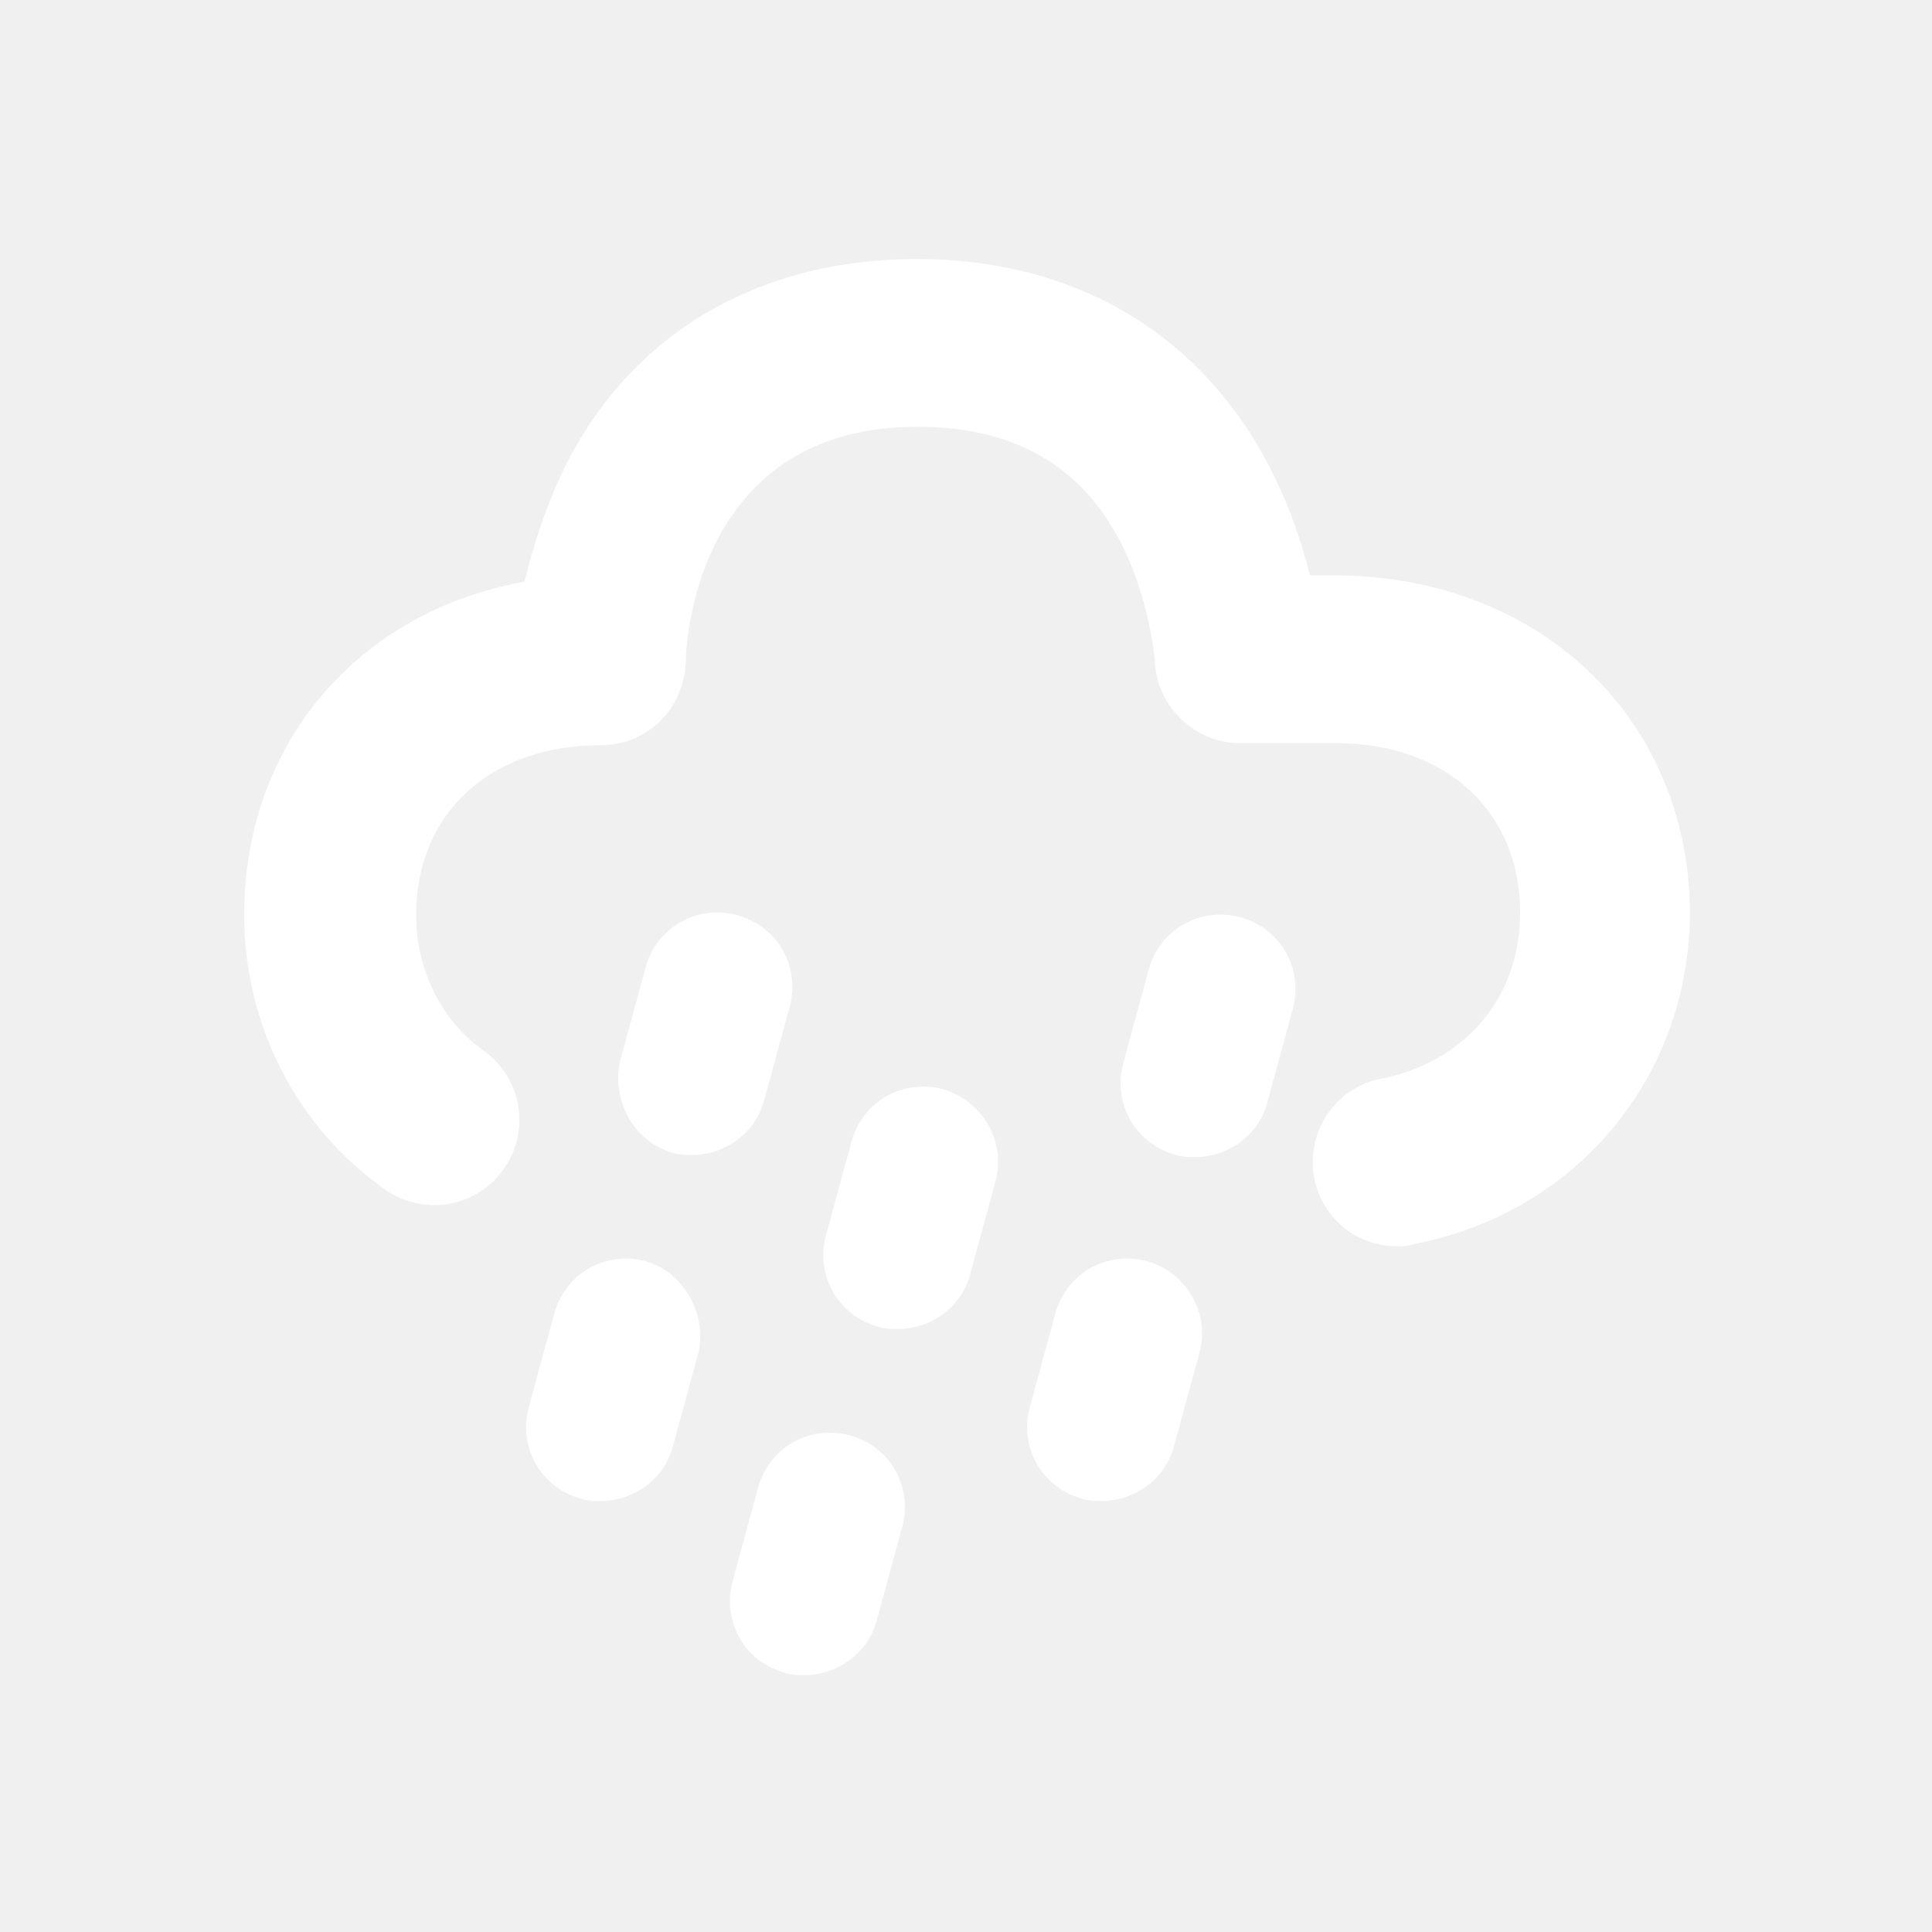
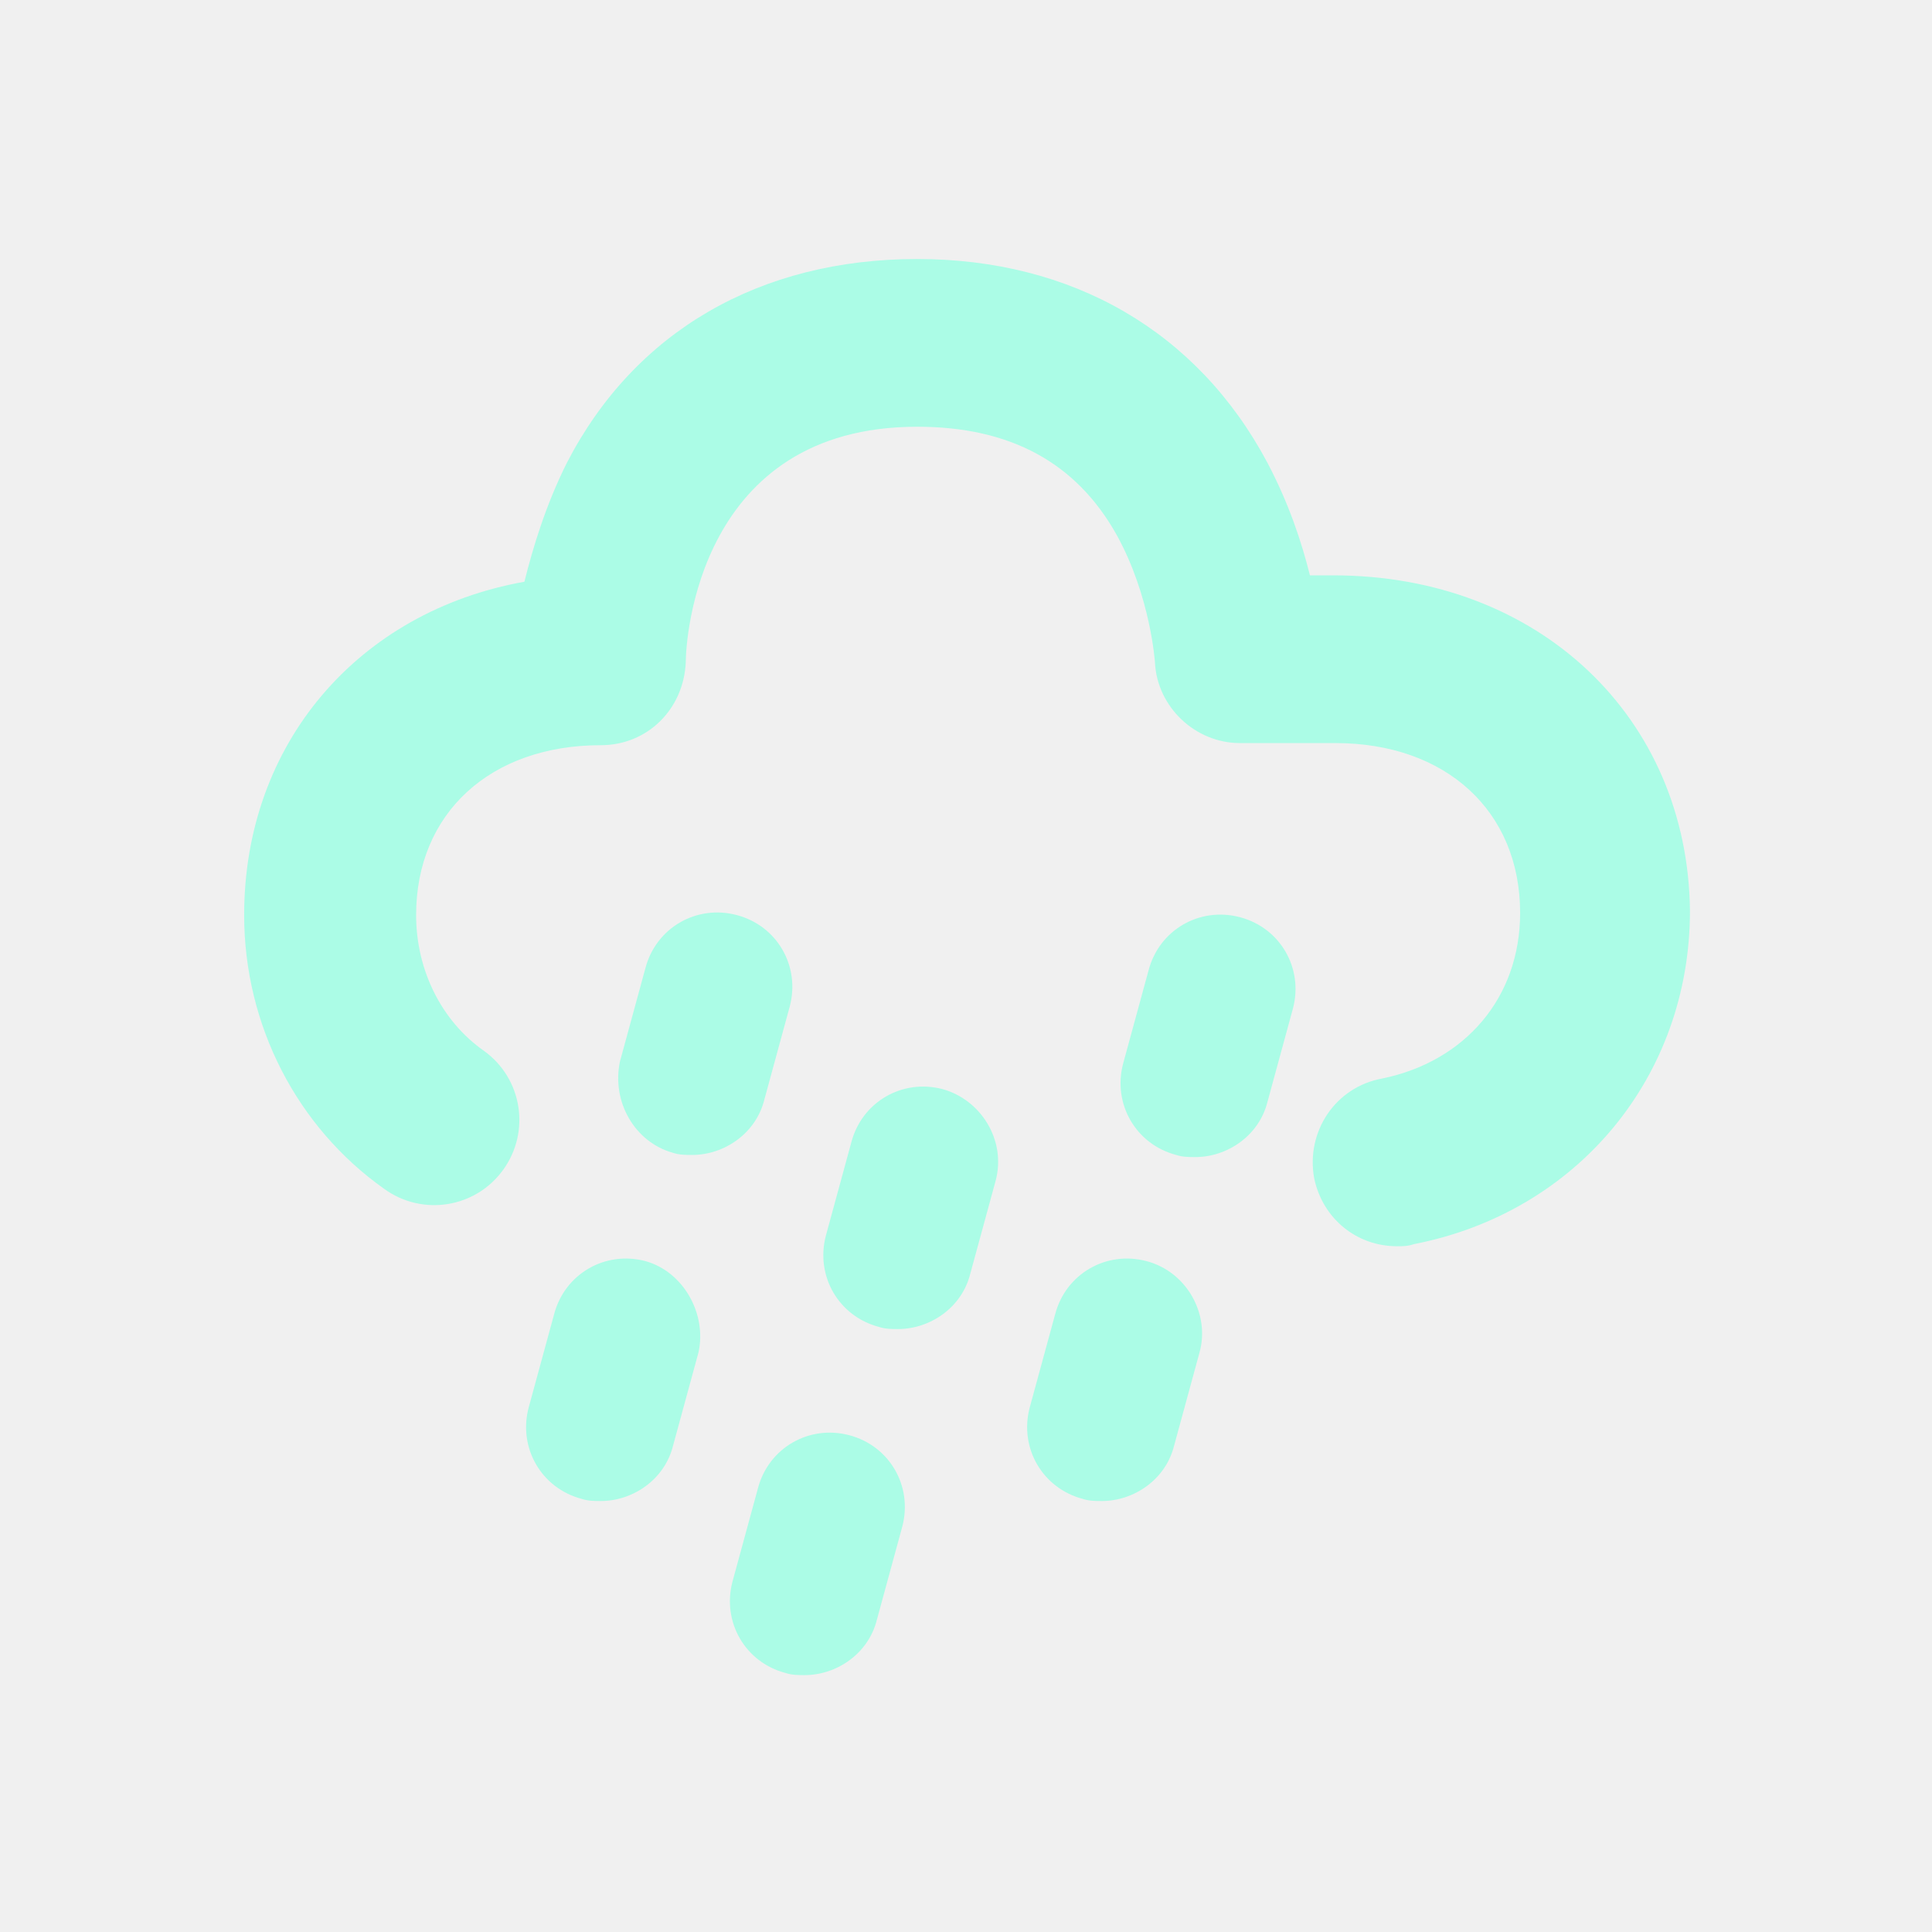
- <svg xmlns="http://www.w3.org/2000/svg" fill="#fff" version="1.1" id="Layer_1" x="0px" y="0px" viewBox="0 0 91 91" enable-background="new 0 0 91 91" xml:space="preserve">
+ <svg xmlns="http://www.w3.org/2000/svg" fill="#abfce6" version="1.1" id="Layer_1" x="0px" y="0px" viewBox="0 0 91 91" enable-background="new 0 0 91 91" xml:space="preserve">
  <g>
    <path d="M62.8,27.1h-1.1c-0.4-1.6-1-3.4-2-5.3c-3.3-6.2-9.2-9.6-16.5-9.6c-7.4,0-13.3,3.4-16.5,9.6c-1,2-1.6,4-2,5.6   c-7.8,1.4-13.2,7.6-13.2,15.7c0,5.2,2.5,10,6.6,12.9c1.8,1.3,4.3,0.9,5.6-0.9c1.3-1.8,0.9-4.3-0.9-5.6c-2-1.4-3.2-3.8-3.2-6.4   c0-4.8,3.5-8,8.7-8c2.2,0,3.9-1.7,4-3.9c0-1.1,0.6-11.1,10.9-11.1c4.4,0,7.5,1.7,9.4,5.1c1.6,2.9,1.8,6,1.8,6   c0.1,2.1,1.9,3.8,4,3.8h4.5c5.2,0,8.7,3.2,8.7,8c0,4-2.6,7-6.5,7.8c-2.2,0.4-3.6,2.5-3.2,4.7c0.4,1.9,2,3.2,3.9,3.2   c0.3,0,0.5,0,0.8-0.1c7.7-1.5,13-7.9,13-15.7C79.5,33.8,72.5,27.1,62.8,27.1z" />
    <path d="M31.7,54.3c0.3,0.1,0.6,0.1,0.9,0.1c1.5,0,3-1,3.4-2.6l1.2-4.4c0.5-1.9-0.6-3.8-2.5-4.3c-1.9-0.5-3.8,0.6-4.3,2.5l-1.2,4.4   C28.8,51.9,29.9,53.8,31.7,54.3z" />
    <path d="M58.4,43.2c-1.9-0.5-3.8,0.6-4.3,2.5l-1.2,4.4c-0.5,1.9,0.6,3.8,2.5,4.3c0.3,0.1,0.6,0.1,0.9,0.1c1.5,0,3-1,3.4-2.6   l1.2-4.4C61.4,45.6,60.3,43.7,58.4,43.2z" />
    <path d="M44.4,51.3c-1.9-0.5-3.8,0.6-4.3,2.5l-1.2,4.4c-0.5,1.9,0.6,3.8,2.5,4.3c0.3,0.1,0.6,0.1,0.9,0.1c1.5,0,3-1,3.4-2.6   l1.2-4.4C47.4,53.7,46.2,51.8,44.4,51.3z" />
    <path d="M30.4,59.4c-1.9-0.5-3.8,0.6-4.3,2.5l-1.2,4.4c-0.5,1.9,0.6,3.8,2.5,4.3c0.3,0.1,0.6,0.1,0.9,0.1c1.5,0,3-1,3.4-2.6   l1.2-4.4C33.3,61.9,32.2,59.9,30.4,59.4z" />
    <path d="M54,59.4c-1.9-0.5-3.8,0.6-4.3,2.5l-1.2,4.4c-0.5,1.9,0.6,3.8,2.5,4.3c0.3,0.1,0.6,0.1,0.9,0.1c1.5,0,3-1,3.4-2.6l1.2-4.4   C57,61.9,55.9,59.9,54,59.4z" />
    <path d="M40,67.6c-1.9-0.5-3.8,0.6-4.3,2.5l-1.2,4.4c-0.5,1.9,0.6,3.8,2.5,4.3c0.3,0.1,0.6,0.1,0.9,0.1c1.5,0,3-1,3.4-2.6l1.2-4.4   C43,70,41.9,68.1,40,67.6z" />
  </g>
</svg>
